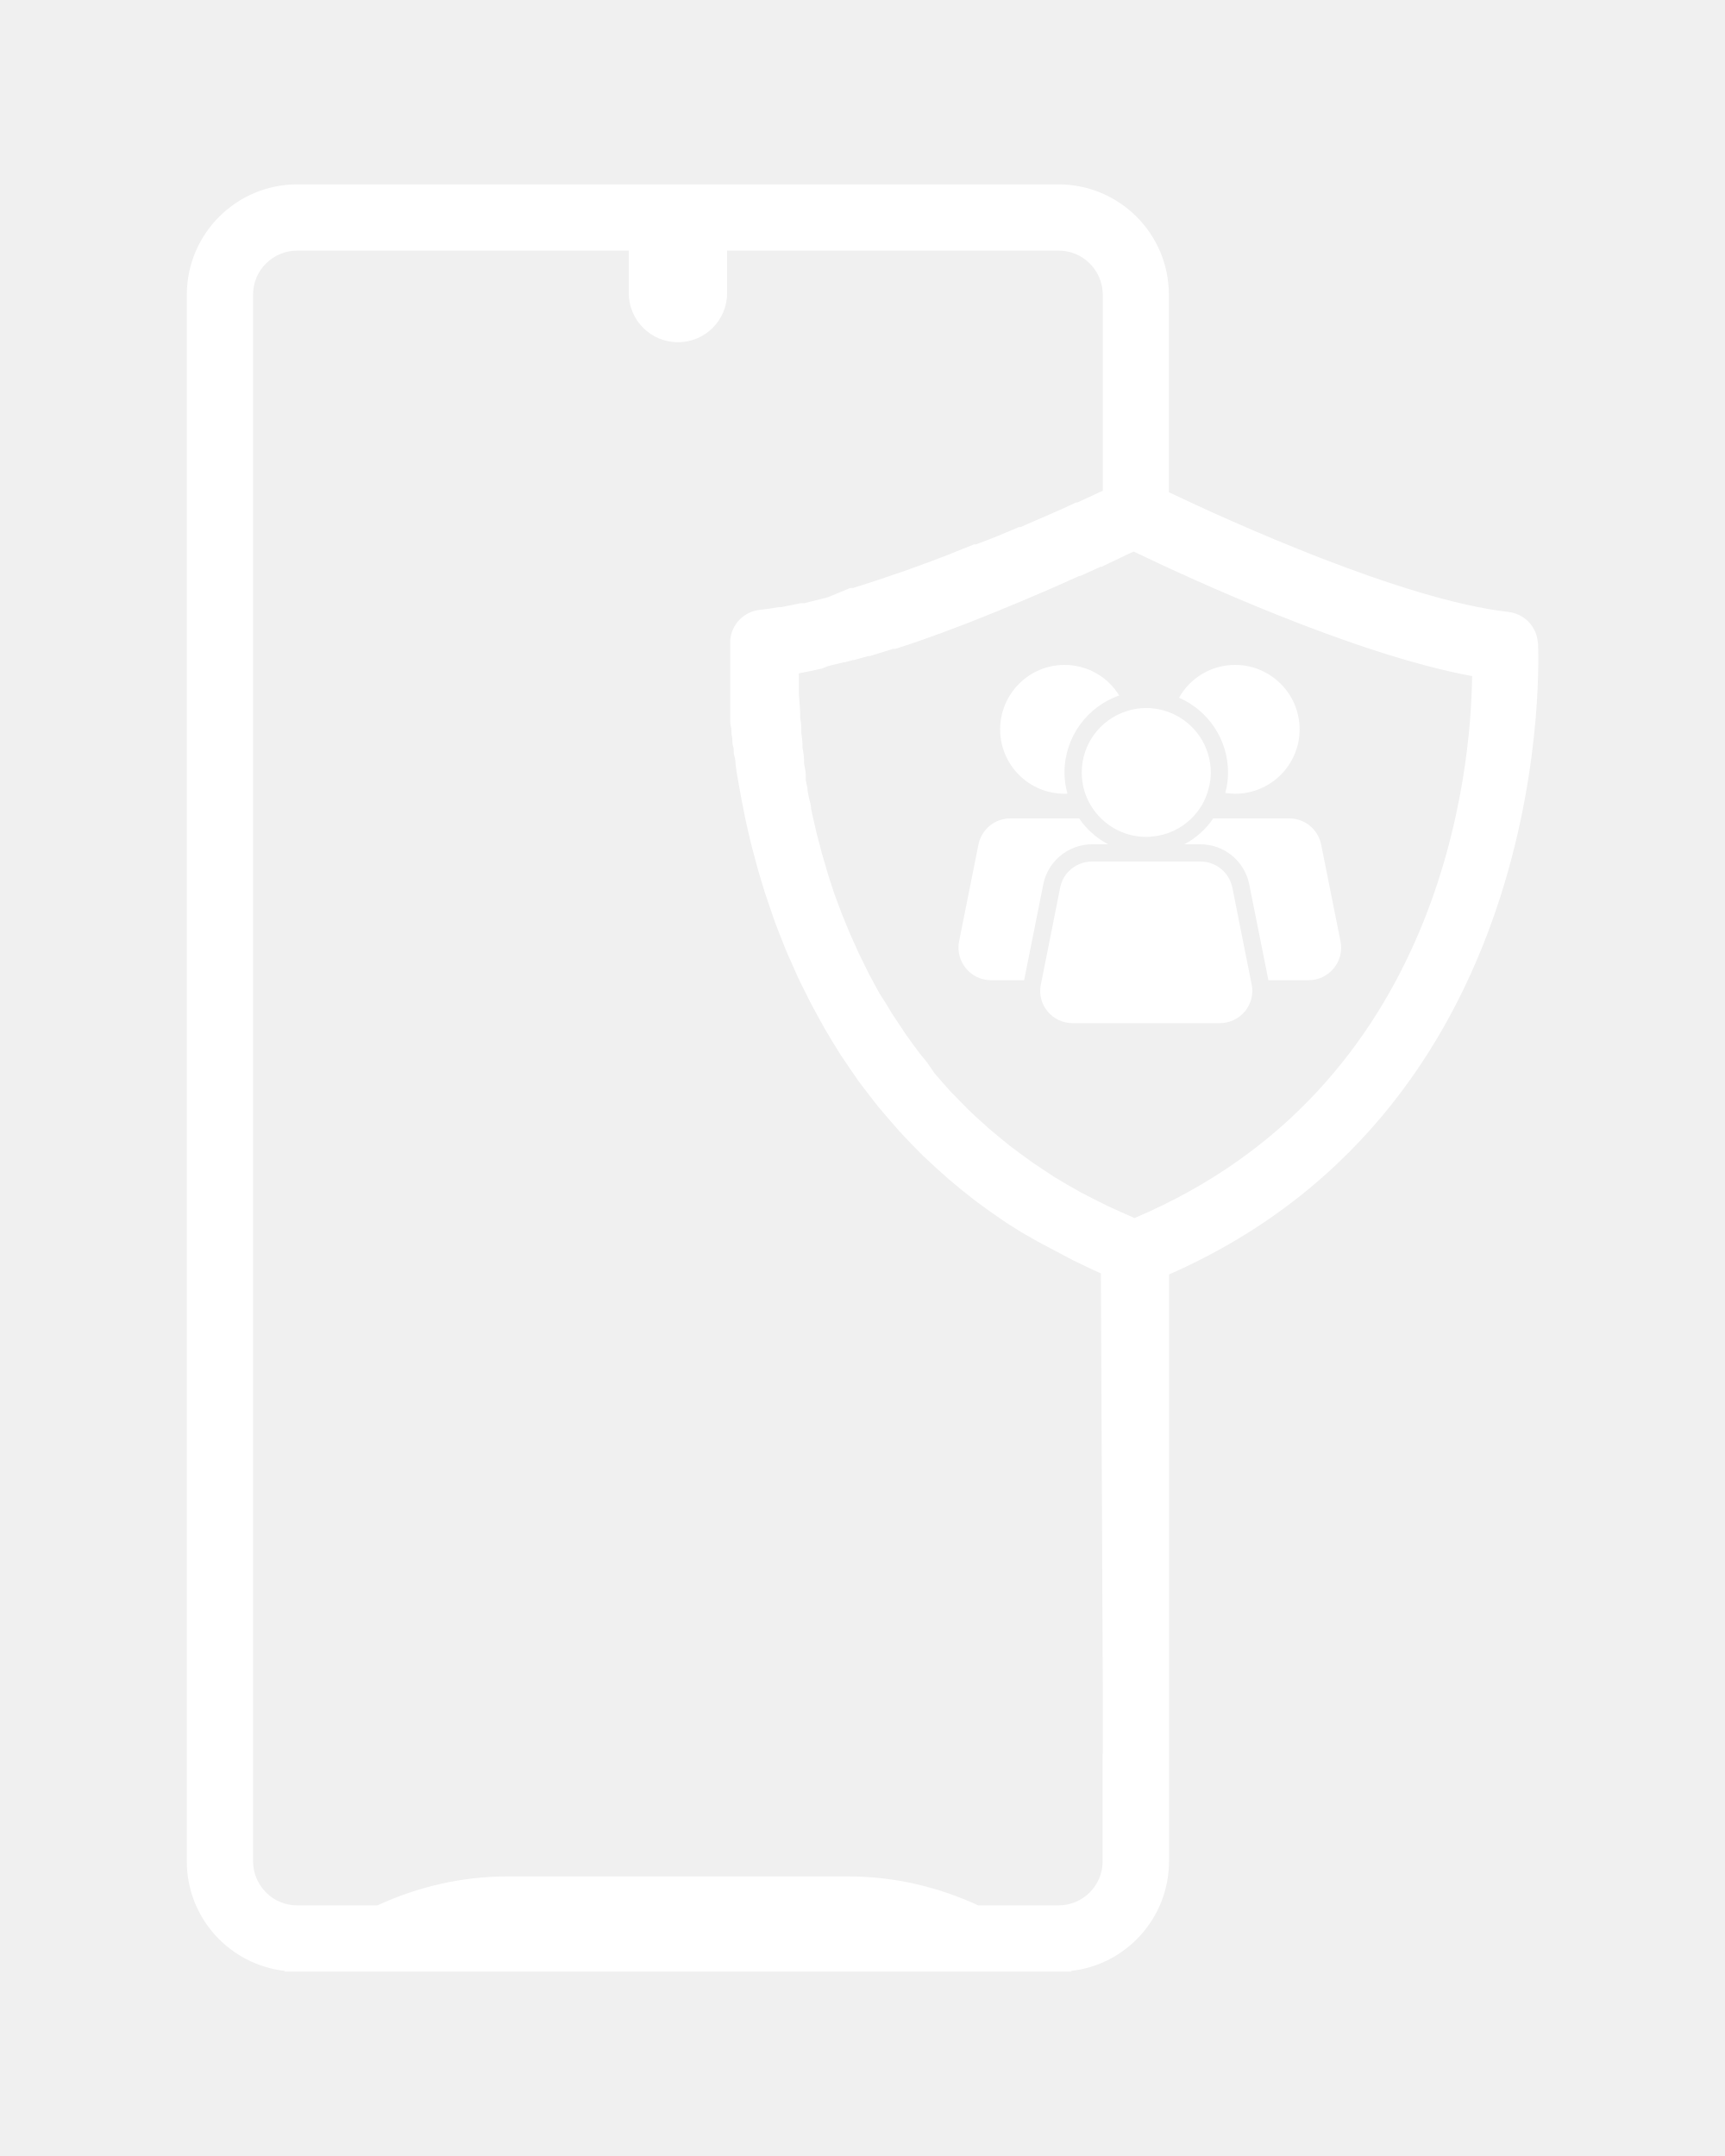
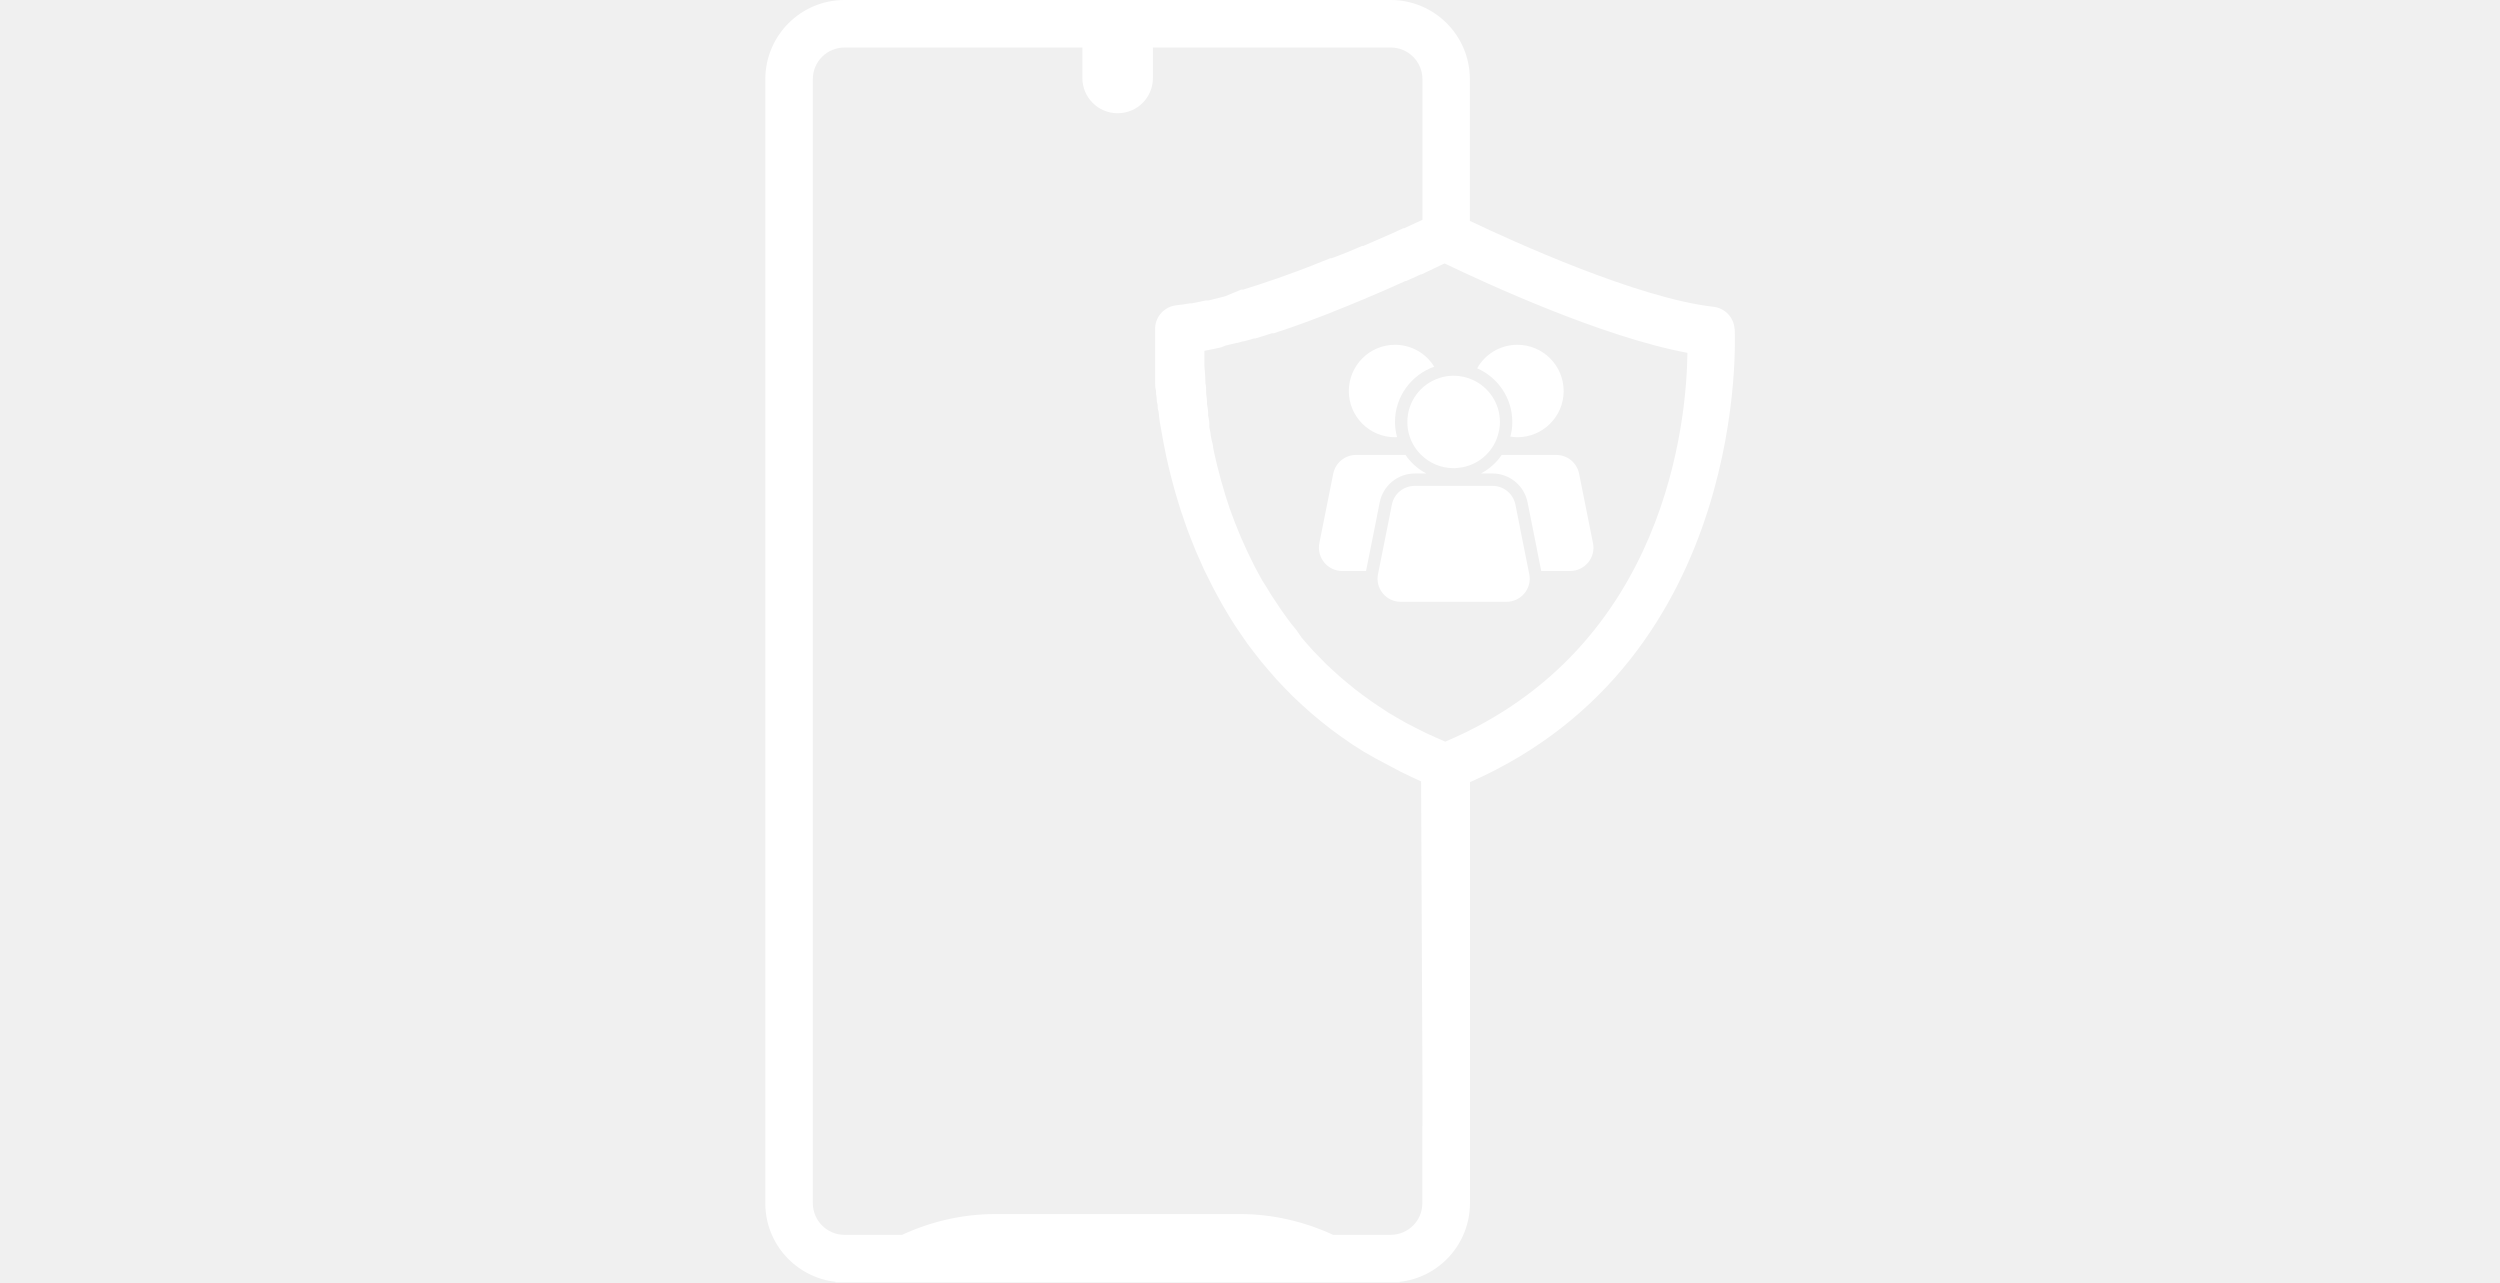
- <svg xmlns="http://www.w3.org/2000/svg" id="uuid-1944f63f-3c98-4342-8df3-21ead8876414" viewBox="0 0 100 125">
+ <svg xmlns="http://www.w3.org/2000/svg" id="uuid-6bd68244-8491-43ea-baa4-9b4604bc9d2a" viewBox="0 0 202.01 103.62">
  <defs>
-     <style>.uuid-f3533e3d-d9e2-4d99-8a5c-a58801ba07b5{fill:#fff;}</style>
+     <style>.uuid-430c1926-13b4-4657-aa21-b3a7939592de{fill:none;}.uuid-d26e906f-fe1b-4595-9eb5-d1f70ab735b8{fill:#fff;}</style>
  </defs>
-   <path class="uuid-f3533e3d-d9e2-4d99-8a5c-a58801ba07b5" d="M89.15,37.27c-.06-.93-.77-1.68-1.7-1.79-6.11-.69-16.16-5.26-19.69-6.94v-11.46c0-3.53-2.87-6.39-6.4-6.39H17.23c-3.53,0-6.39,2.86-6.4,6.39v90.84c0,3.29,2.49,5.99,5.69,6.35-.01.01-.03.03-.04.04h45.64s-.03-.03-.04-.04c3.2-.35,5.68-3.06,5.69-6.35v-34.03c22.74-10,21.4-36.35,21.39-36.62ZM63.92,101.68v6.24c0,1.41-1.15,2.55-2.56,2.55h-4.65c-2.34-1.08-4.9-1.68-7.53-1.68h-19.77c-2.63,0-5.19.6-7.53,1.68h-4.65c-1.41,0-2.55-1.14-2.56-2.55V17.08c0-1.41,1.15-2.55,2.56-2.55h19.22v2.46c0,1.57,1.27,2.85,2.85,2.85s2.85-1.27,2.85-2.85v-2.46h19.22c1.41,0,2.55,1.14,2.56,2.55v11.37l-1.46.68h-.08l-.89.41-.12.05-1,.44-.12.05-1.1.48h-.1c-.78.34-1.62.69-2.48,1h-.11l-1.25.5-.19.08-1.26.48-.2.07-1.29.47-.16.05-1.35.46-1.32.42h-.16l-1.28.53-.21.06-1.17.29h-.2l-1.14.23h-.14c-.39.07-.76.12-1.12.16-.93.11-1.64.86-1.7,1.79v4.48c0,.17,0,.36.05.54s0,.34.05.51c.05.17,0,.39.07.59.07.2,0,.36.07.55s.06.42.09.64c.03.22.05.38.09.58.04.2.08.45.12.67.04.22.07.4.11.61.04.21.09.47.14.71s.08.42.13.64c.05.22.11.49.17.74s.1.44.16.66c.06.22.13.5.2.76.07.26.12.46.19.69.07.23.15.51.23.77s.14.47.22.7c.08.23.18.53.27.79.09.26.16.48.25.72.09.24.2.53.31.8s.19.48.29.73c.1.25.23.54.35.8l.32.73c.12.27.26.54.39.8s.24.49.37.74.28.53.43.8l.41.74c.15.26.31.53.47.79l.46.74c.17.26.34.51.52.77l.51.74c.18.25.38.5.57.75l.57.73.62.73.62.71.67.71.68.69.73.68.75.67.78.65.81.64.84.61.88.61.9.57,1,.57,1,.53,1,.53,1,.48.63.29.11,24.02v3.83ZM65.77,70.62l-.77-.34-.77-.35-.84-.42-.72-.37-.79-.45-.68-.4-.73-.48-.64-.43-.69-.5-.6-.45-.65-.53-.56-.47-.6-.54-.53-.49-.55-.56-.5-.51-.51-.57-.46-.53-.42-.61-.44-.54-.43-.58-.4-.56-.39-.59-.38-.57-.35-.58-.37-.58-.32-.58-.32-.6-.28-.57-.3-.61-.25-.56-.28-.62-.22-.54-.26-.64-.19-.51c-.08-.22-.16-.44-.24-.65l-.16-.5c-.07-.22-.15-.43-.21-.65l-.14-.49c-.06-.21-.13-.43-.19-.64l-.12-.47c-.06-.21-.11-.43-.17-.64l-.1-.43c-.05-.22-.1-.43-.15-.65l-.08-.4c0-.22-.09-.43-.13-.64l-.07-.37c0-.21-.08-.43-.11-.64v-.31c0-.22-.07-.45-.1-.66v-.23c0-.23-.06-.47-.09-.69v-.19c0-.23-.05-.46-.07-.68v-.14c0-.22,0-.45-.06-.66v-.11c0-.48-.06-.93-.08-1.33v-1.18c.44-.08.89-.18,1.34-.28l.35-.14.9-.22h.07l.46-.13h.07l.82-.23h.1l.55-.17.8-.25h.14l.54-.18.78-.26.17-.06.53-.19.75-.27.21-.08.5-.19.74-.28.23-.09.47-.19.7-.28.25-.1.43-.18.68-.28.27-.11.39-.17.64-.27.28-.12.35-.15.61-.27.27-.12.31-.14.56-.25h.06l.2-.09.27-.12.5-.23.2-.09h.06l.23-.11.42-.2.44-.21.35-.17.39-.18h.06c3.26,1.57,12.7,5.93,19.59,7.21-.06,5.34-1.63,23.82-19.57,31.42ZM61.71,44.79c0,.42.06.83.17,1.22-.06.01-.11.01-.17.01-2.06,0-3.73-1.67-3.73-3.73s1.67-3.74,3.73-3.74c1.35,0,2.52.71,3.17,1.77-1.84.65-3.17,2.4-3.17,4.47ZM64.24,48.95h-.93c-1.37,0-2.56.97-2.83,2.32l-1.11,5.56h-1.92c-1.19,0-2.08-1.09-1.85-2.26l1.12-5.6c.18-.89.95-1.52,1.85-1.52h3.99c.42.62,1,1.14,1.68,1.5ZM75.86,56.83h-2.33l-1.11-5.56c-.27-1.35-1.46-2.32-2.83-2.32h-.93c.67-.36,1.26-.88,1.67-1.5h4.41c.9,0,1.67.63,1.85,1.52l1.12,5.6c.24,1.17-.66,2.26-1.85,2.26ZM75.34,42.29c0,2.06-1.68,3.73-3.74,3.73-.19,0-.39-.02-.57-.05.11-.38.16-.77.16-1.18,0-1.94-1.17-3.61-2.84-4.34.64-1.14,1.86-1.9,3.25-1.9,2.06,0,3.74,1.67,3.74,3.74ZM70.19,44.79c0,.31-.04.61-.12.9-.16.68-.51,1.28-1,1.76-.6.59-1.4.98-2.3,1.05-.07.01-.15.02-.23.02h-.09c-1.02,0-1.95-.41-2.62-1.07-.45-.44-.79-.99-.97-1.61-.1-.33-.15-.69-.15-1.05,0-1.66,1.08-3.07,2.58-3.55.36-.13.75-.19,1.16-.19.54,0,1.06.12,1.53.33,1.3.58,2.21,1.89,2.21,3.41ZM70.71,59.32h-8.53c-1.19,0-2.08-1.08-1.84-2.25l.05-.24,1.07-5.37c.17-.88.95-1.51,1.85-1.51h6.28c.9,0,1.67.63,1.85,1.51l1.07,5.37.05.24c.24,1.17-.66,2.25-1.85,2.25Z" />
+   <path class="uuid-d26e906f-fe1b-4595-9eb5-d1f70ab735b8" d="M140.16,26.58c-.06-.93-.77-1.68-1.7-1.79-6.11-.69-16.16-5.26-19.69-6.94V6.39c0-3.53-2.87-6.39-6.4-6.39h-44.13c-3.53,0-6.39,2.86-6.4,6.39v90.84c0,3.29,2.49,5.99,5.69,6.35-.01.01-.03.03-.04.04h45.64s-.03-.03-.04-.04c3.2-.35,5.68-3.06,5.69-6.35v-34.03c22.74-10,21.4-36.35,21.39-36.62ZM114.93,90.99v6.24c0,1.41-1.15,2.55-2.56,2.55h-4.65c-2.34-1.08-4.9-1.68-7.53-1.68h-19.77c-2.63,0-5.19.6-7.53,1.68h-4.65c-1.41,0-2.55-1.14-2.56-2.55V6.39c0-1.41,1.15-2.55,2.56-2.55h19.22v2.46c0,1.57,1.27,2.85,2.85,2.85s2.85-1.27,2.85-2.85v-2.46h19.22c1.41,0,2.55,1.14,2.56,2.55v11.37l-1.46.68h-.08l-.89.41-.12.05-1,.44-.12.05-1.1.48h-.1c-.78.34-1.62.69-2.48,1h-.11l-1.25.5-.19.08-1.26.48-.2.07-1.29.47-.16.05-1.35.46-1.32.42h-.16l-1.28.53-.21.06-1.17.29h-.2l-1.14.23h-.14c-.39.07-.76.12-1.12.16-.93.11-1.64.86-1.7,1.79v4.48c0,.17,0,.36.05.54s0,.34.05.51c.05.17,0,.39.07.59.07.2,0,.36.07.55s.06.42.09.64c.03.22.05.38.09.58.04.2.08.45.12.67.04.22.07.4.11.61.04.21.09.47.14.71s.08.42.13.64c.05.22.11.49.17.74s.1.44.16.66c.06.22.13.5.2.76.07.26.12.46.19.69.07.23.15.51.23.77s.14.47.22.7c.08.23.18.53.27.79.09.26.16.48.25.72.09.24.2.53.31.8s.19.48.29.73c.1.25.23.54.35.8l.32.73c.12.27.26.54.39.8s.24.49.37.74.28.53.43.8l.41.74c.15.26.31.53.47.79l.46.74c.17.26.34.51.52.77l.51.74c.18.25.38.5.57.75l.57.73.62.73.62.71.67.71.68.69.73.68.75.67.78.65.81.64.84.61.88.61.9.57,1,.57,1,.53,1,.53,1,.48.63.29.11,24.02v3.83ZM116.78,59.93l-.77-.34-.77-.35-.84-.42-.72-.37-.79-.45-.68-.4-.73-.48-.64-.43-.69-.5-.6-.45-.65-.53-.56-.47-.6-.54-.53-.49-.55-.56-.5-.51-.51-.57-.46-.53-.42-.61-.44-.54-.43-.58-.4-.56-.39-.59-.38-.57-.35-.58-.37-.58-.32-.58-.32-.6-.28-.57-.3-.61-.25-.56-.28-.62-.22-.54-.26-.64-.19-.51c-.08-.22-.16-.44-.24-.65l-.16-.5c-.07-.22-.15-.43-.21-.65l-.14-.49c-.06-.21-.13-.43-.19-.64l-.12-.47c-.06-.21-.11-.43-.17-.64l-.1-.43c-.05-.22-.1-.43-.15-.65l-.08-.4c0-.22-.09-.43-.13-.64l-.07-.37c0-.21-.08-.43-.11-.64v-.31c0-.22-.07-.45-.1-.66v-.23c0-.23-.06-.47-.09-.69v-.19c0-.23-.05-.46-.07-.68v-.14c0-.22,0-.45-.06-.66v-.11c0-.48-.06-.93-.08-1.33v-1.18c.44-.08.89-.18,1.34-.28l.35-.14.9-.22h.07l.46-.13h.07l.82-.23h.1l.55-.17.8-.25h.14l.54-.18.78-.26.17-.06.53-.19.75-.27.21-.08.5-.19.74-.28.23-.09.47-.19.7-.28.25-.1.43-.18.68-.28.27-.11.39-.17.64-.27.28-.12.35-.15.61-.27.27-.12.31-.14.56-.25h.06l.2-.09.27-.12.5-.23.2-.09h.06l.23-.11.42-.2.44-.21.35-.17.39-.18h.06c3.26,1.57,12.7,5.93,19.59,7.21-.06,5.34-1.63,23.82-19.57,31.42ZM112.72,34.1c0,.42.06.83.17,1.22-.06.01-.11.01-.17.01-2.06,0-3.73-1.67-3.73-3.73s1.67-3.74,3.73-3.74c1.35,0,2.52.71,3.17,1.77-1.84.65-3.17,2.4-3.17,4.47ZM115.25,38.26h-.93c-1.37,0-2.56.97-2.83,2.32l-1.11,5.56h-1.92c-1.19,0-2.08-1.09-1.85-2.26l1.12-5.6c.18-.89.95-1.52,1.85-1.52h3.99c.42.62,1,1.14,1.68,1.5ZM126.87,46.14h-2.33l-1.11-5.56c-.27-1.35-1.46-2.32-2.83-2.32h-.93c.67-.36,1.26-.88,1.67-1.5h4.41c.9,0,1.67.63,1.85,1.52l1.12,5.6c.24,1.17-.66,2.26-1.85,2.26ZM126.35,31.6c0,2.06-1.68,3.73-3.74,3.73-.19,0-.39-.02-.57-.05.11-.38.16-.77.16-1.18,0-1.94-1.17-3.61-2.84-4.34.64-1.14,1.86-1.9,3.25-1.9,2.06,0,3.74,1.67,3.74,3.74ZM121.2,34.1c0,.31-.04.61-.12.9-.16.68-.51,1.28-1,1.76-.6.59-1.4.98-2.3,1.05-.07.01-.15.02-.23.02h-.09c-1.02,0-1.95-.41-2.62-1.07-.45-.44-.79-.99-.97-1.61-.1-.33-.15-.69-.15-1.05,0-1.66,1.08-3.07,2.58-3.55.36-.13.75-.19,1.16-.19.54,0,1.06.12,1.53.33,1.3.58,2.21,1.89,2.21,3.41ZM121.72,48.63h-8.53c-1.19,0-2.08-1.08-1.84-2.25l.05-.24,1.07-5.37c.17-.88.95-1.51,1.85-1.51h6.28c.9,0,1.67.63,1.85,1.51l1.07,5.37.05.24c.24,1.17-.66,2.25-1.85,2.25Z" />
+   <rect class="uuid-430c1926-13b4-4657-aa21-b3a7939592de" x="0" y="103.6" width="202.01" height=".01" />
</svg>
